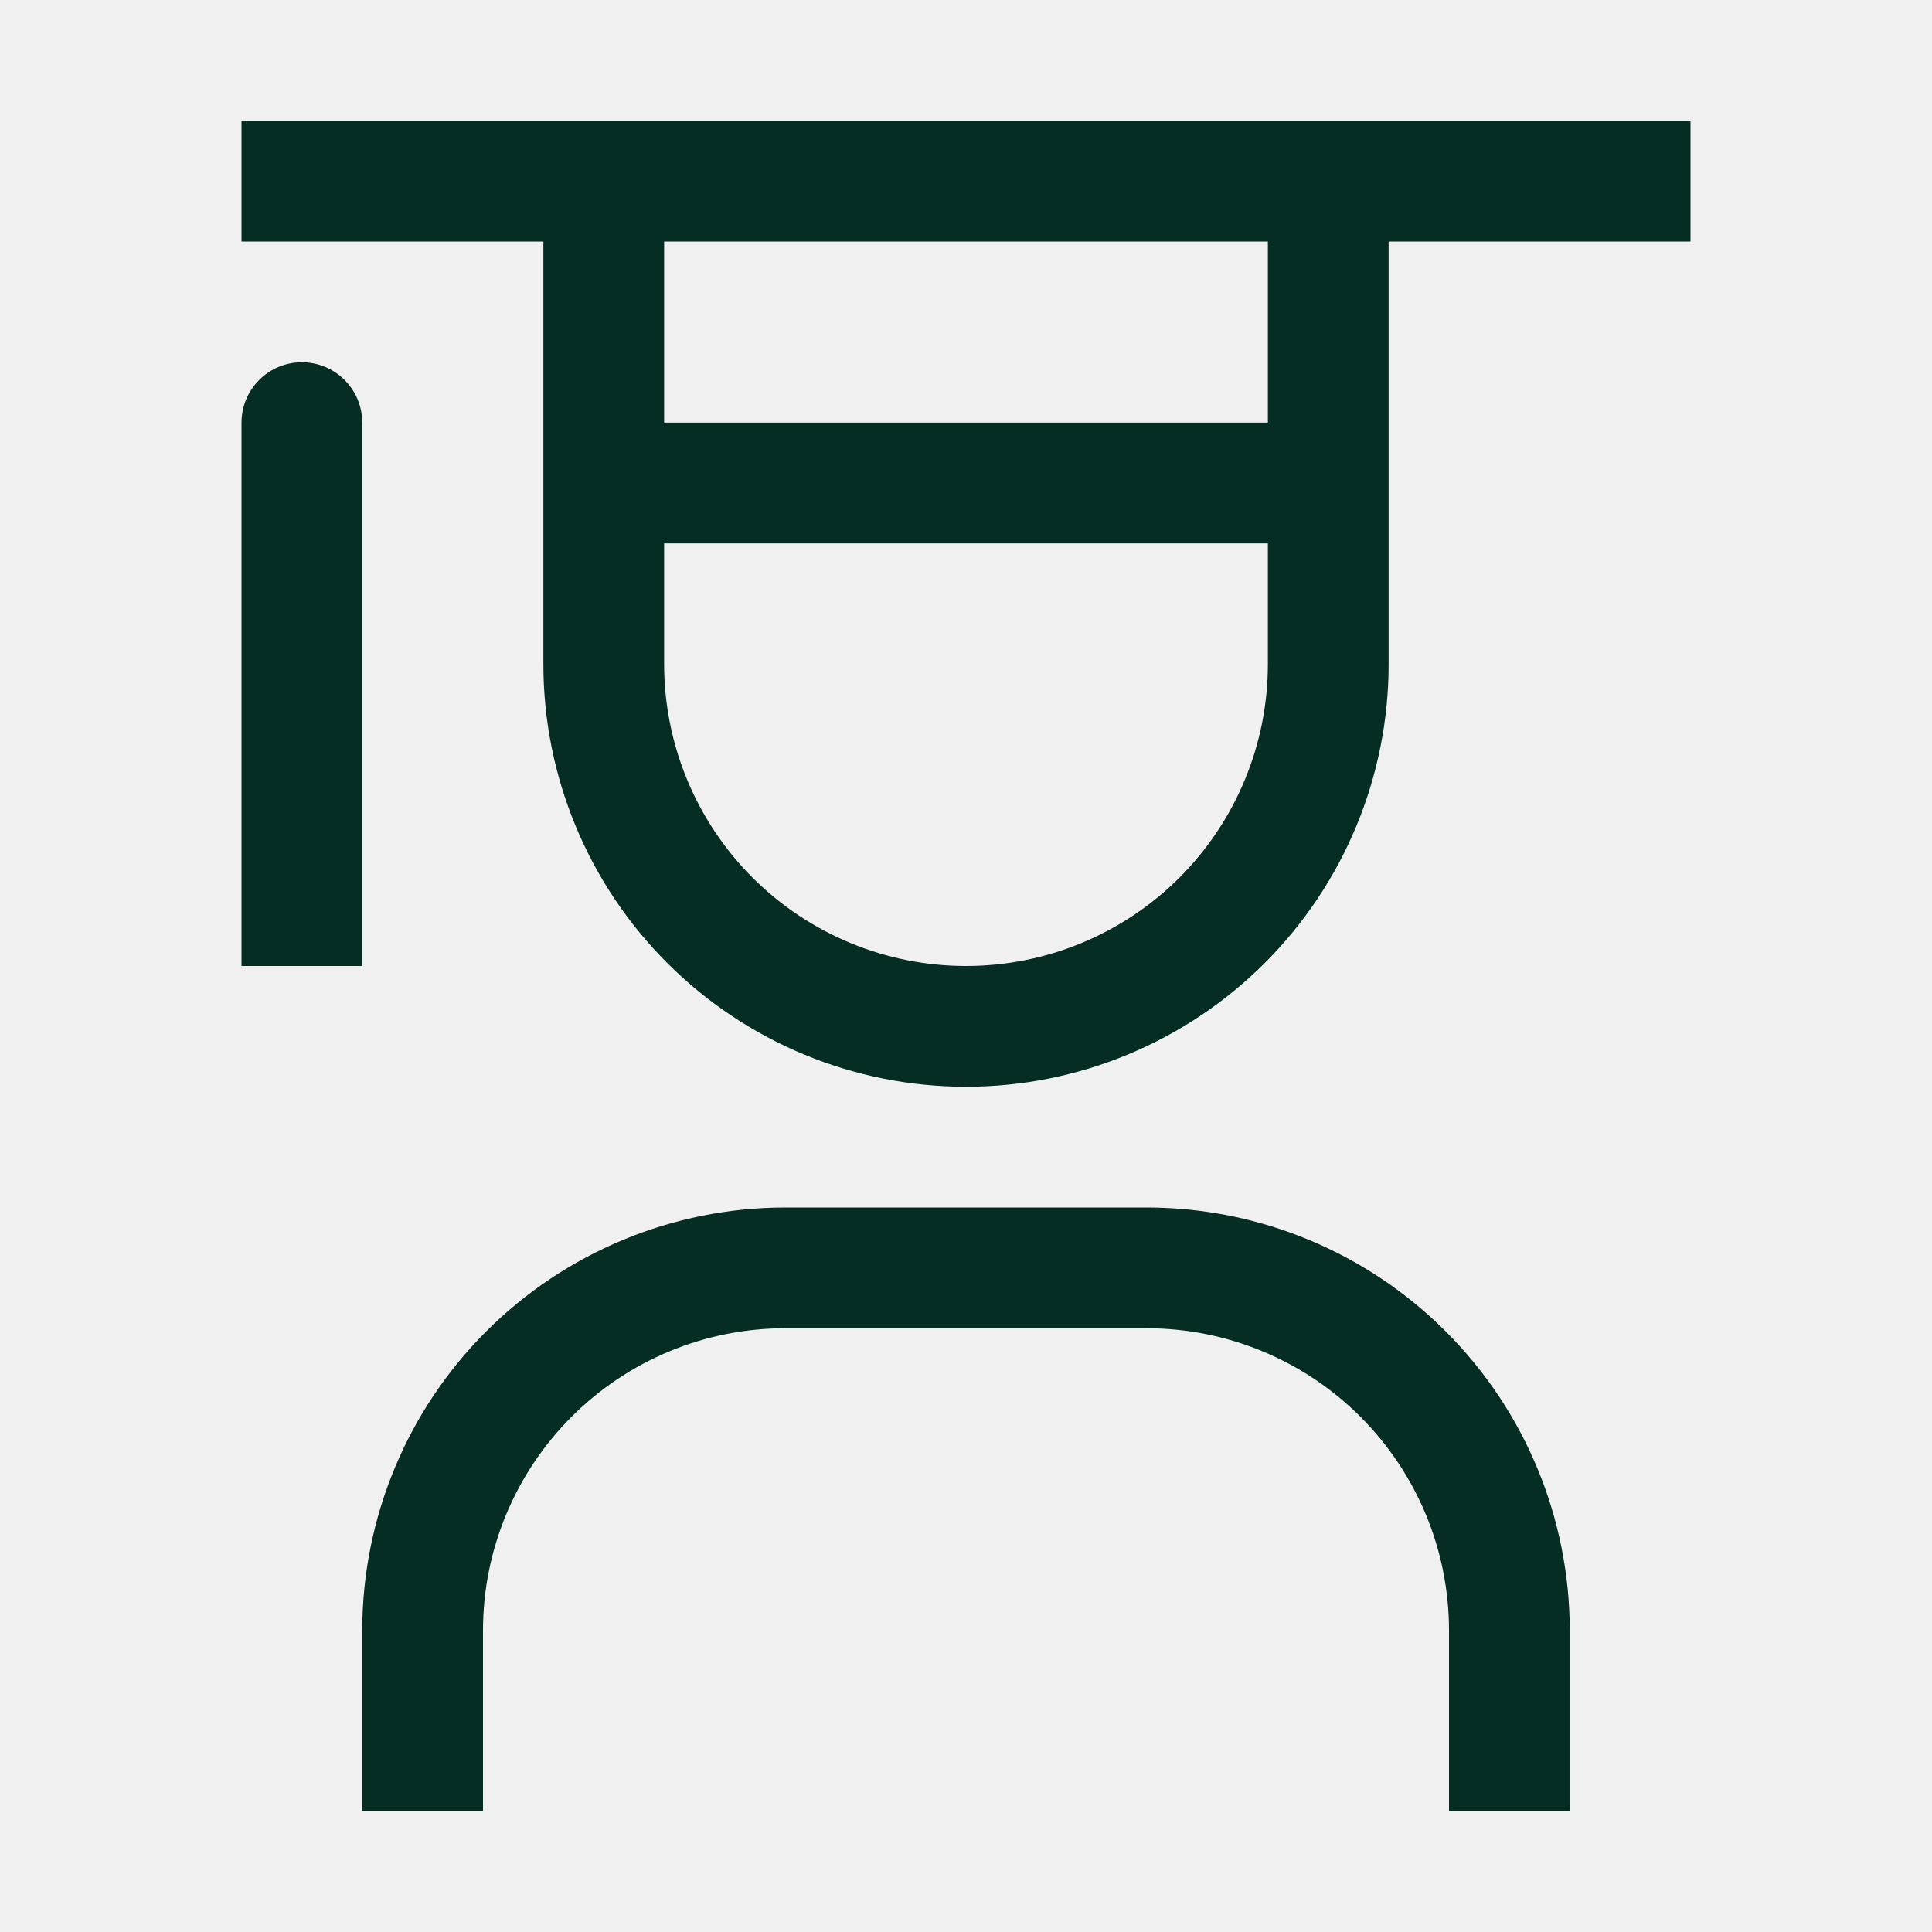
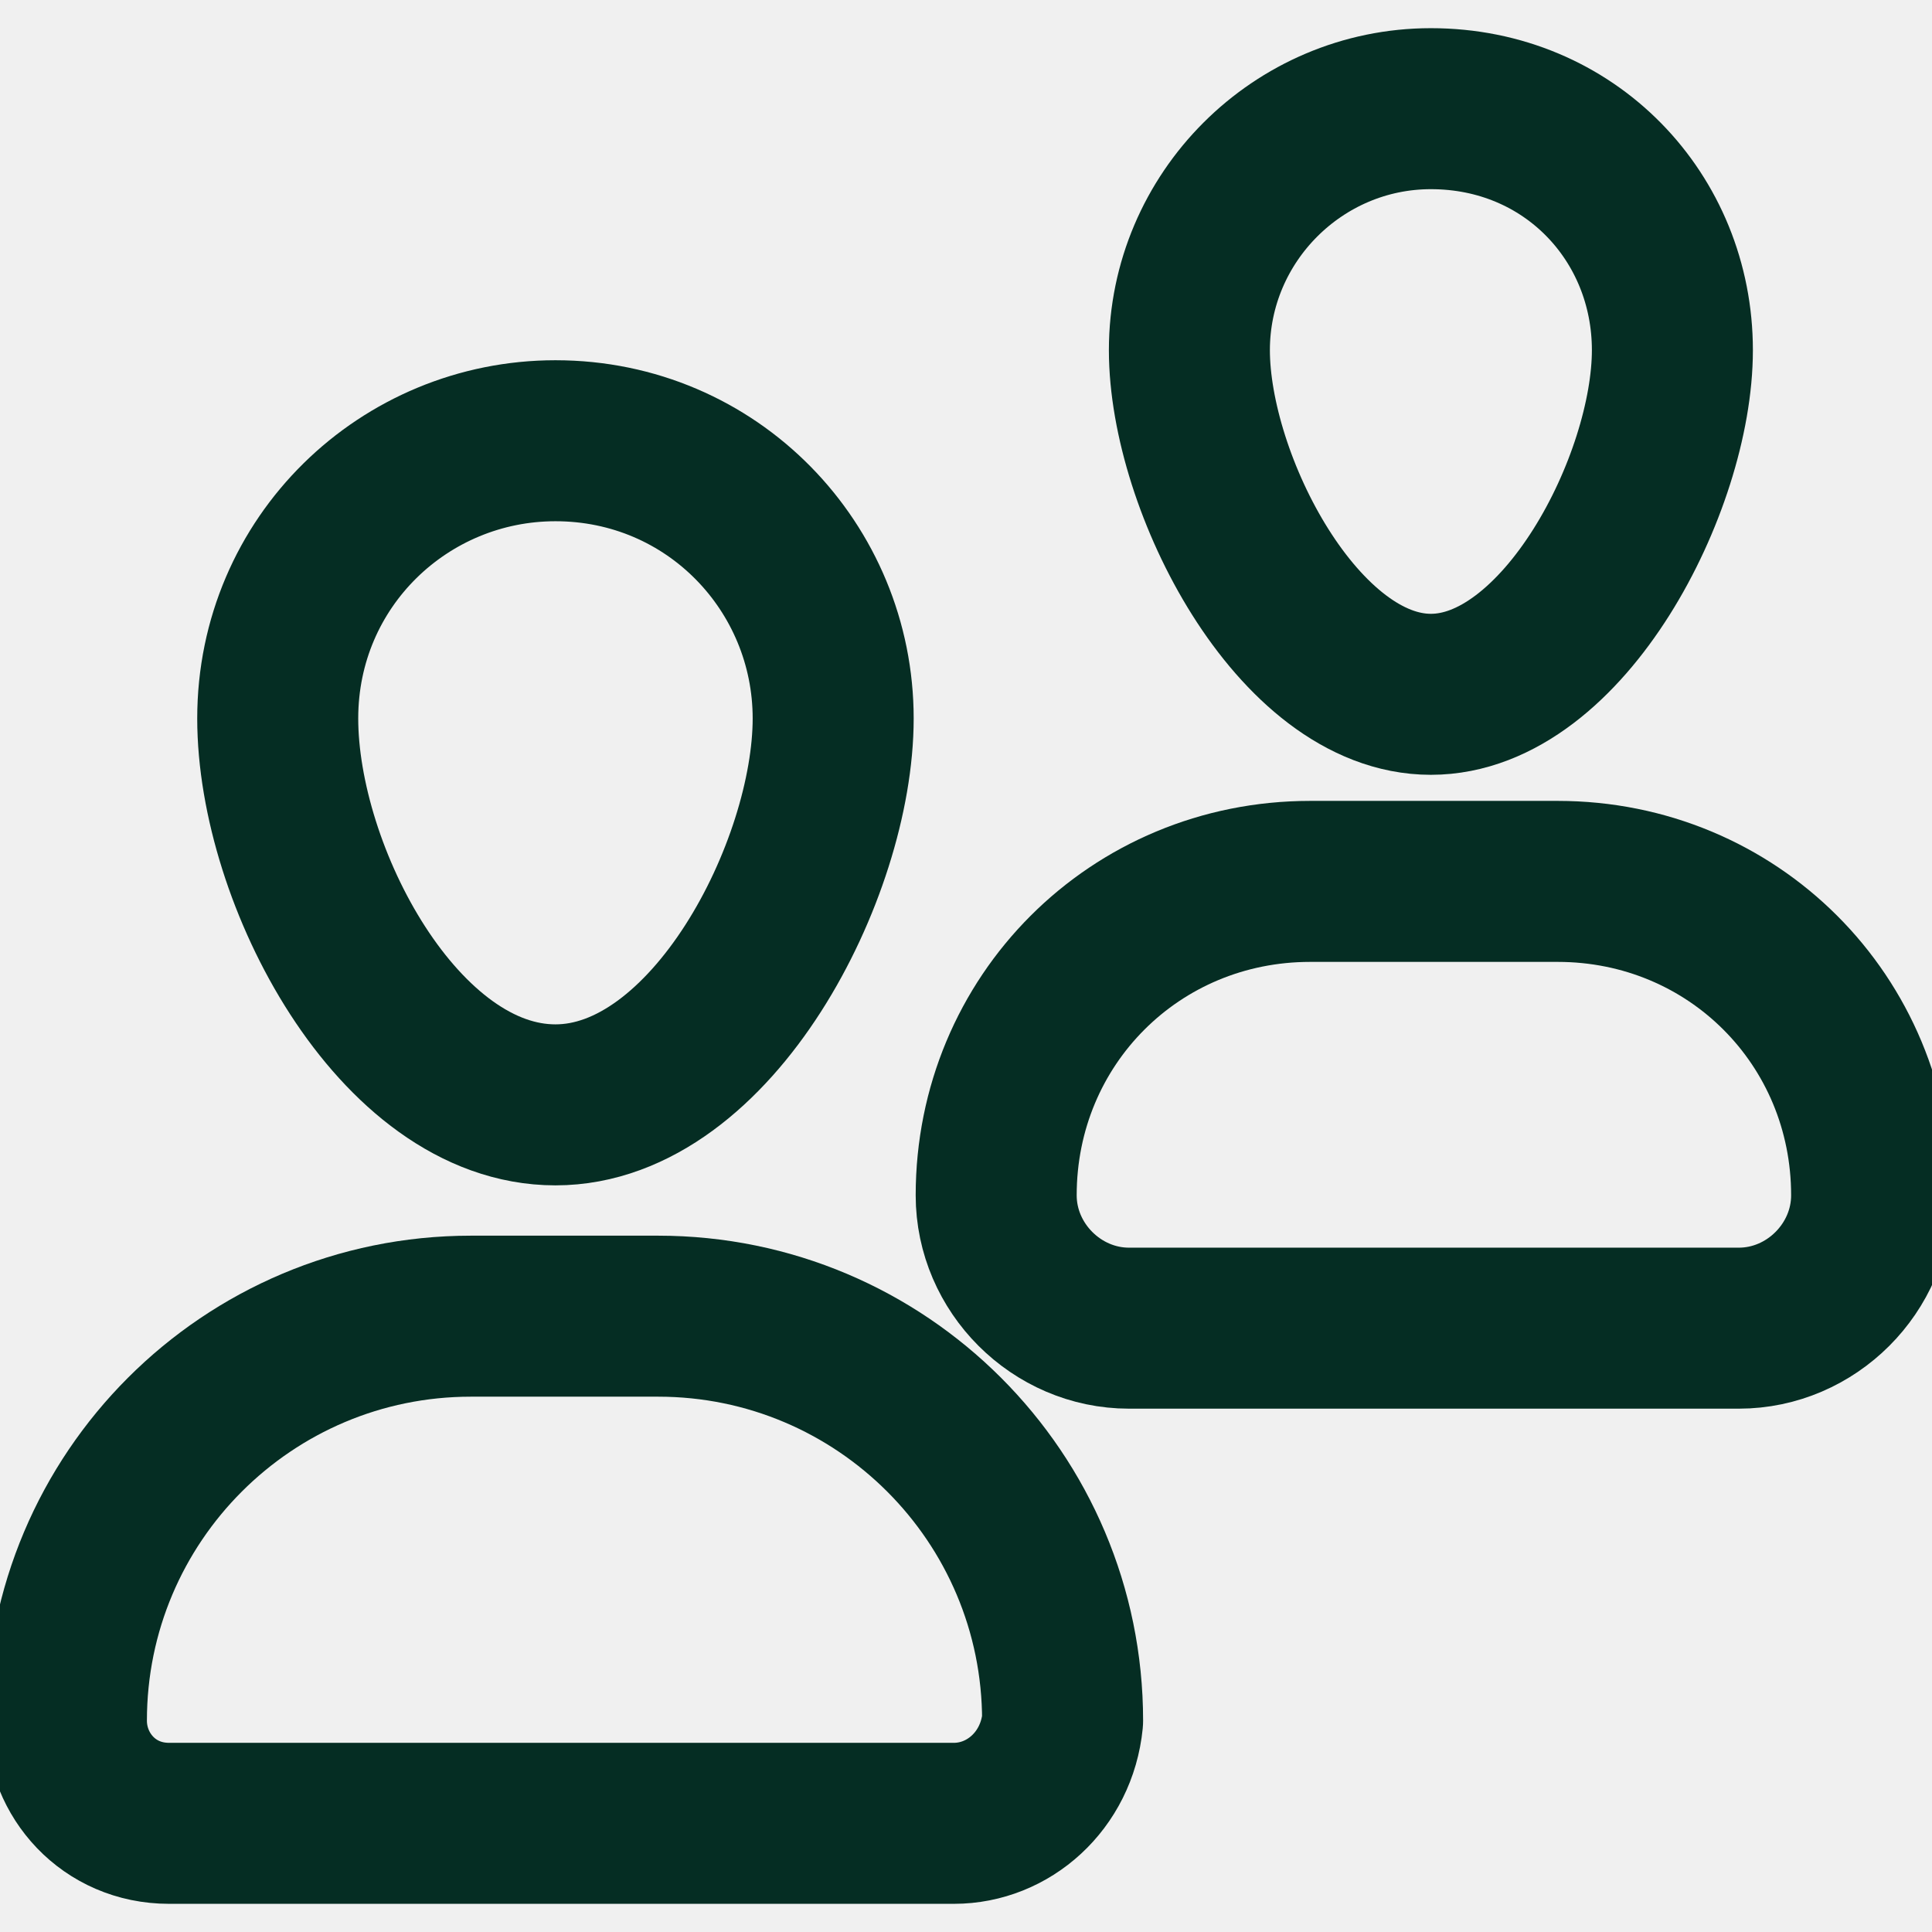
<svg xmlns="http://www.w3.org/2000/svg" width="24" height="24" viewBox="0 0 24 24" fill="none">
-   <g clip-path="url(#clip0_2_17427)">
-     <path d="M19.5 22.5H18V20.25C17.999 19.256 17.603 18.303 16.9 17.6C16.197 16.897 15.244 16.501 14.25 16.5H9.75C8.756 16.501 7.803 16.897 7.1 17.6C6.397 18.303 6.001 19.256 6 20.25V22.5H4.5V20.25C4.502 18.858 5.055 17.524 6.039 16.54C7.024 15.555 8.358 15.002 9.75 15H14.25C15.642 15.002 16.976 15.555 17.96 16.54C18.945 17.524 19.498 18.858 19.5 20.25V22.5Z" fill="#052D23" />
-     <path d="M3.75 4.5C3.551 4.5 3.36 4.579 3.22 4.72C3.079 4.86 3 5.051 3 5.25V12H4.5V5.25C4.5 5.051 4.421 4.86 4.28 4.72C4.14 4.579 3.949 4.5 3.75 4.5Z" fill="#052D23" />
-     <path d="M3 1.5V3H6.75V8.25C6.75 9.642 7.303 10.978 8.288 11.962C9.272 12.947 10.608 13.5 12 13.5C13.392 13.5 14.728 12.947 15.712 11.962C16.697 10.978 17.25 9.642 17.25 8.25V3H21V1.5H3ZM8.25 3H15.75V5.25H8.25V3ZM12 12C11.005 12 10.052 11.605 9.348 10.902C8.645 10.198 8.25 9.245 8.25 8.25V6.75H15.75V8.25C15.75 9.245 15.355 10.198 14.652 10.902C13.948 11.605 12.995 12 12 12Z" fill="#052D23" />
+   <g clip-path="url(#clip0_2_17414)">
+     <path d="M11.85 22.65H2.1C1.35 22.65 0.825 22.05 0.825 21.375C0.825 18.6 3.075 16.35 5.85 16.35H8.175C10.95 16.35 13.2 18.6 13.2 21.375C13.125 22.125 12.525 22.65 11.85 22.65Z" stroke="#052D23" stroke-width="2" stroke-miterlimit="10" stroke-linecap="round" stroke-linejoin="round" />
+     <path d="M6.9 5.475C5.025 5.475 3.45 6.975 3.45 8.925C3.45 10.875 4.95 13.725 6.9 13.725C8.85 13.725 10.35 10.8 10.35 8.925C10.35 7.05 8.85 5.475 6.9 5.475Z" stroke="#052D23" stroke-width="2" stroke-miterlimit="10" stroke-linecap="round" stroke-linejoin="round" />
+     <path d="M21.6 16.499H14.025C13.125 16.499 12.375 15.749 12.375 14.849C12.375 12.674 14.1 10.949 16.275 10.949H19.35C21.525 10.949 23.25 12.674 23.25 14.849C23.25 15.749 22.5 16.499 21.6 16.499Z" stroke="#052D23" stroke-width="2" stroke-miterlimit="10" stroke-linecap="round" stroke-linejoin="round" />
+     <path d="M17.775 1.35C16.125 1.35 14.775 2.7 14.775 4.35C14.775 6 16.125 8.625 17.775 8.625C19.425 8.625 20.775 6 20.775 4.35C20.775 2.7 19.5 1.35 17.775 1.35Z" stroke="#052D23" stroke-width="2" stroke-miterlimit="10" stroke-linecap="round" stroke-linejoin="round" />
  </g>
  <defs>
-     <clipPath id="clip0_2_17427">
+     <clipPath id="clip0_2_17414">
      <rect width="24" height="24" fill="white" />
    </clipPath>
  </defs>
</svg>
